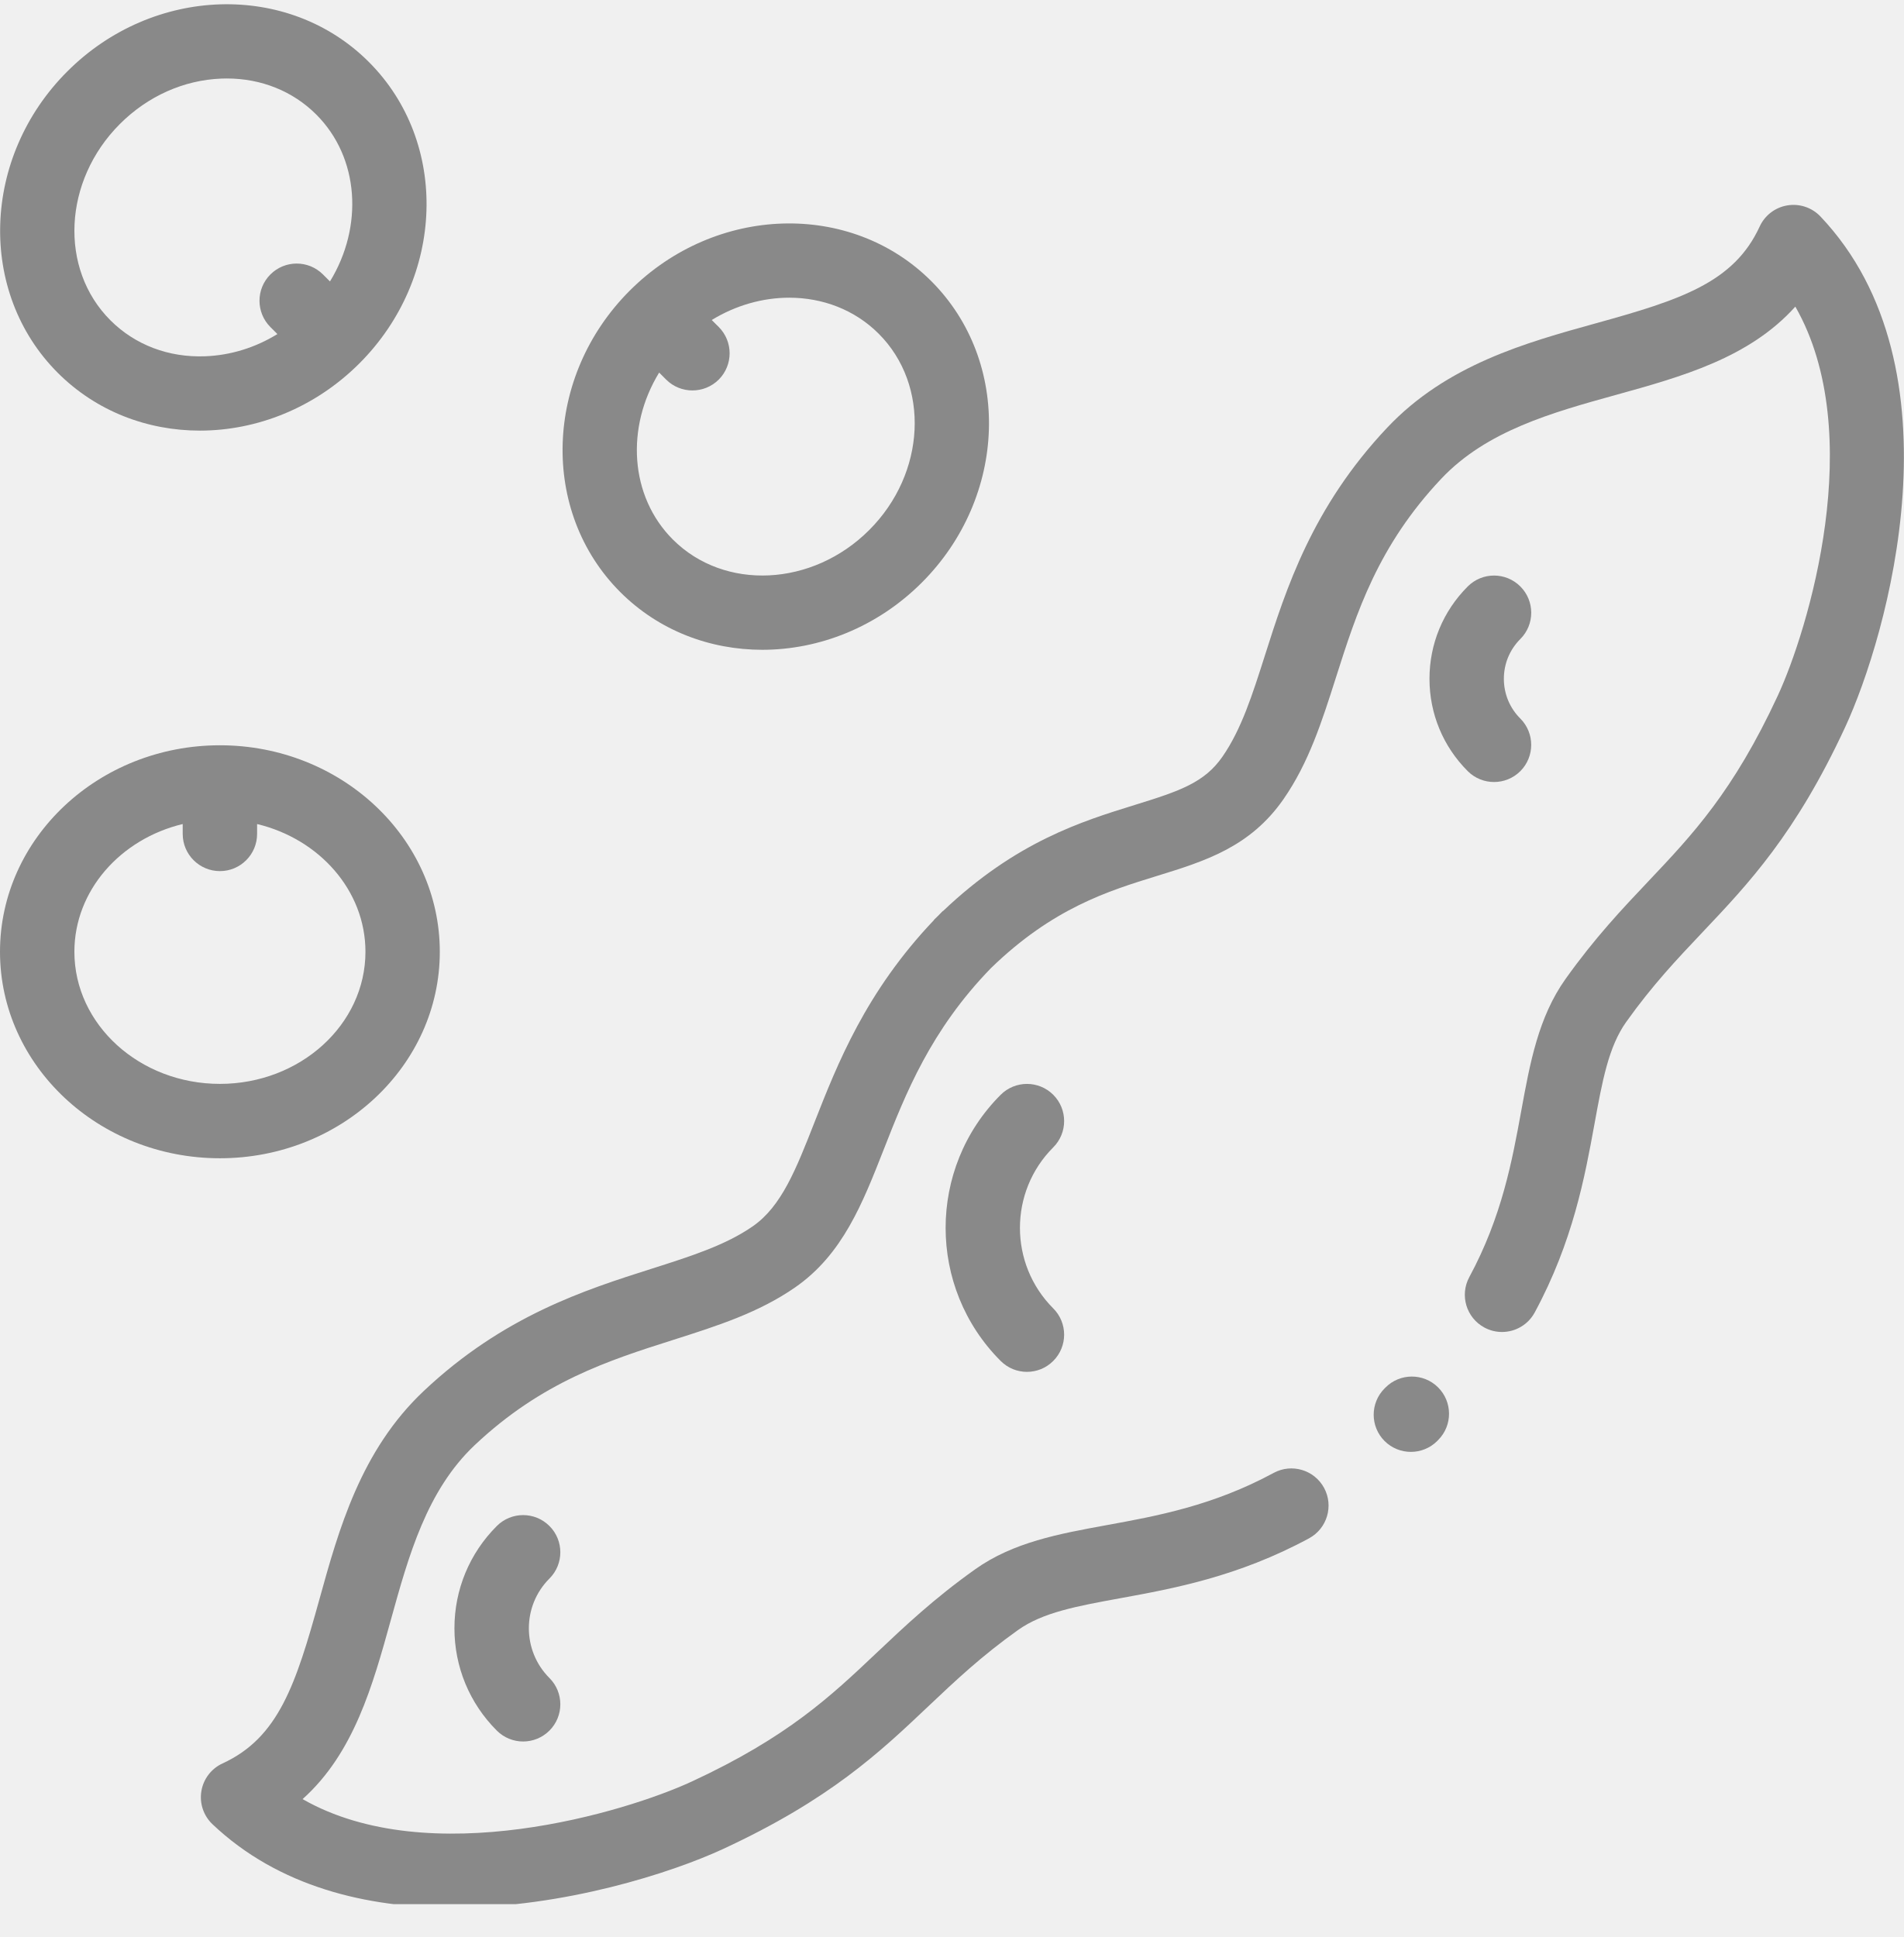
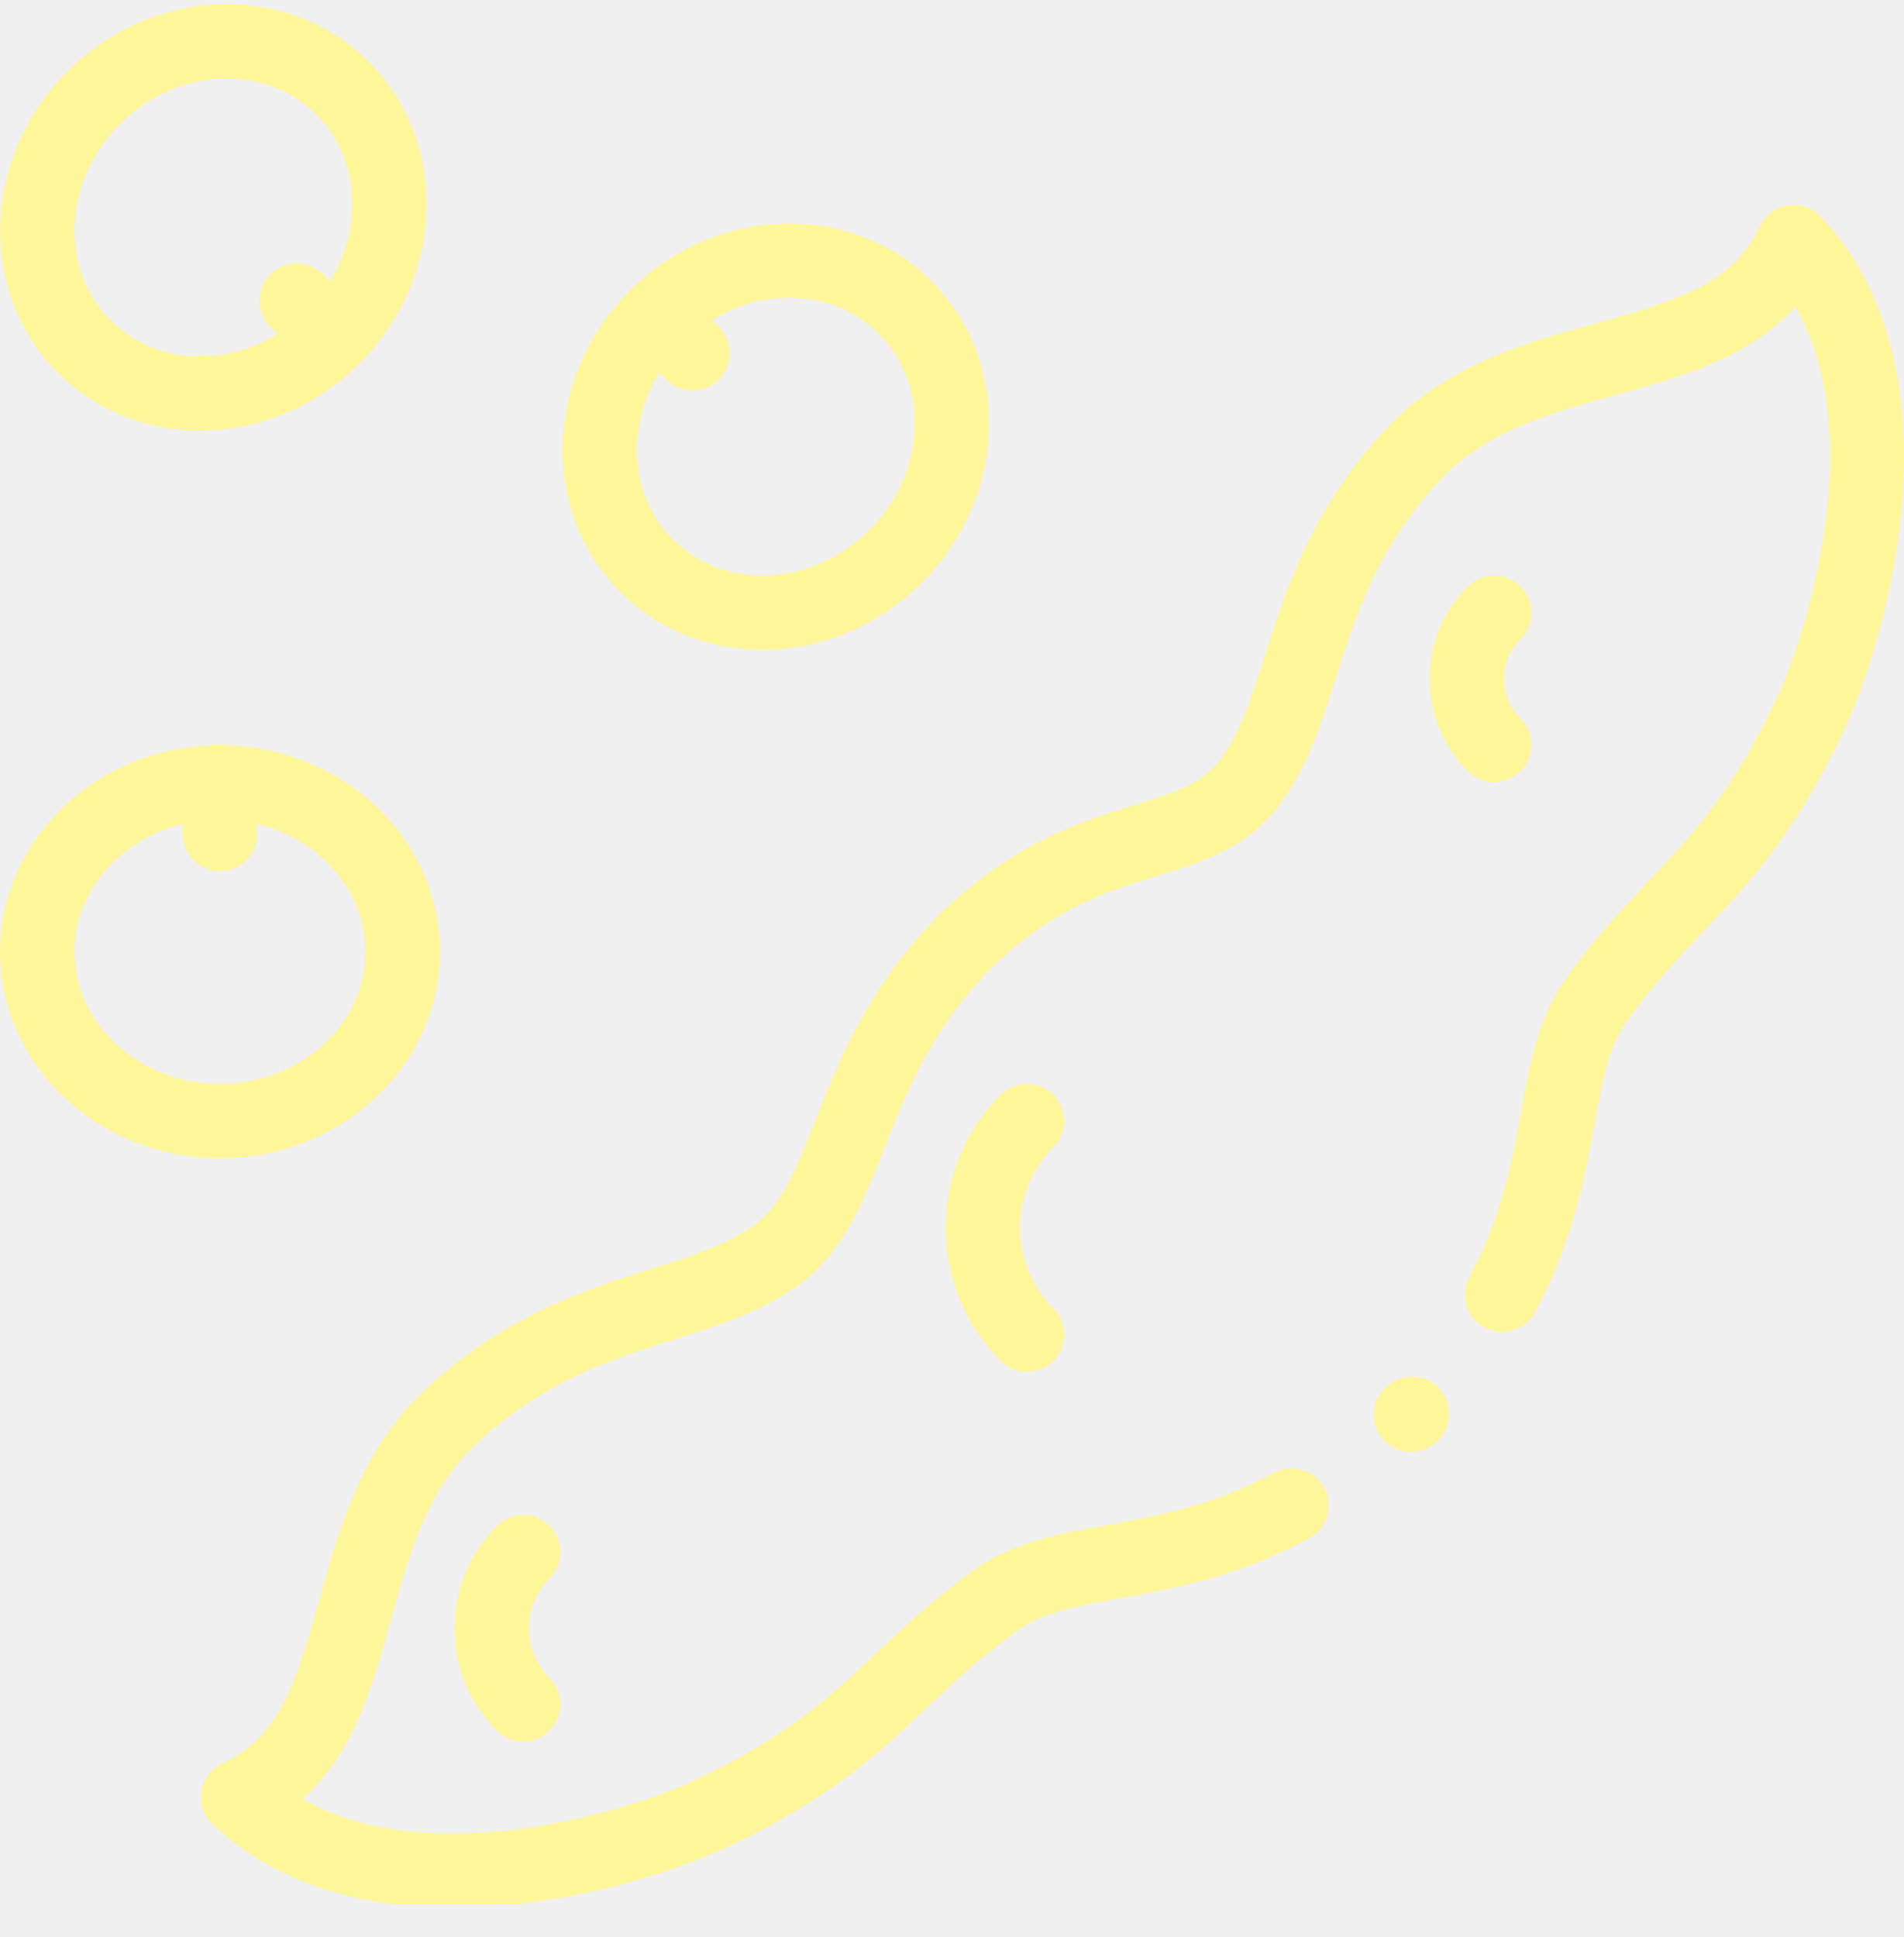
<svg xmlns="http://www.w3.org/2000/svg" width="57" height="58" viewBox="0 0 57 58" fill="none">
  <g clip-path="url(#clip0)">
-     <path d="M41.477 41.549L41.452 41.574C41.017 42.009 41.017 42.714 41.452 43.149C41.67 43.366 41.955 43.474 42.239 43.474C42.524 43.474 42.809 43.366 43.027 43.149L43.06 43.115C43.492 42.678 43.488 41.973 43.051 41.54C42.614 41.108 41.909 41.112 41.477 41.549Z" fill="#898989" />
-     <path d="M54.501 6.482C54.246 6.214 53.876 6.09 53.511 6.15C53.146 6.21 52.835 6.448 52.681 6.784C51.911 8.461 50.316 8.978 47.776 9.681C45.683 10.261 43.312 10.918 41.529 12.807C39.281 15.19 38.501 17.641 37.874 19.611C37.493 20.808 37.164 21.842 36.597 22.659C36.061 23.43 35.332 23.683 33.982 24.1C32.387 24.593 30.417 25.202 28.232 27.28C28.231 27.278 28.23 27.277 28.229 27.275C28.183 27.321 28.139 27.366 28.095 27.412C28.049 27.457 28.003 27.501 27.957 27.547C27.959 27.548 27.96 27.549 27.962 27.549C25.918 29.698 25.07 31.859 24.383 33.609C23.832 35.013 23.398 36.121 22.537 36.719C21.72 37.286 20.687 37.615 19.489 37.996C17.52 38.623 15.068 39.403 12.686 41.651C10.796 43.433 10.14 45.805 9.56 47.898C8.856 50.437 8.34 52.033 6.662 52.803C6.327 52.957 6.089 53.268 6.029 53.632C5.968 53.997 6.093 54.368 6.361 54.623C8.341 56.5 10.979 57.122 13.552 57.122C16.89 57.122 20.116 56.074 21.647 55.365C24.846 53.882 26.339 52.469 27.782 51.102C28.601 50.327 29.375 49.594 30.481 48.806C31.222 48.279 32.246 48.092 33.543 47.855C35.112 47.569 37.064 47.213 39.191 46.062C39.732 45.769 39.933 45.093 39.641 44.553C39.348 44.012 38.672 43.811 38.132 44.103C36.315 45.087 34.63 45.394 33.144 45.665C31.699 45.929 30.334 46.178 29.19 46.993C27.957 47.871 27.09 48.692 26.251 49.485C24.877 50.786 23.579 52.015 20.71 53.345C18.753 54.252 12.861 56.047 9.059 53.871C10.597 52.493 11.159 50.466 11.705 48.492C12.232 46.591 12.776 44.626 14.214 43.27C16.227 41.371 18.229 40.733 20.164 40.118C21.476 39.7 22.715 39.306 23.807 38.547C25.224 37.564 25.822 36.038 26.456 34.423C27.113 32.747 27.857 30.853 29.669 28.987C31.518 27.192 33.174 26.68 34.639 26.228C36.073 25.785 37.427 25.367 38.426 23.929C39.184 22.837 39.578 21.598 39.996 20.286C40.612 18.351 41.249 16.349 43.148 14.336C44.504 12.898 46.469 12.354 48.37 11.827C50.344 11.28 52.372 10.718 53.749 9.181C55.925 12.984 54.131 18.875 53.223 20.832C51.893 23.701 50.664 24.999 49.364 26.373C48.569 27.212 47.749 28.079 46.871 29.311C46.056 30.456 45.807 31.821 45.543 33.266C45.272 34.749 44.966 36.43 43.988 38.241C43.696 38.783 43.898 39.458 44.439 39.75C44.607 39.841 44.788 39.884 44.967 39.884C45.362 39.884 45.746 39.672 45.947 39.299C47.093 37.177 47.448 35.23 47.734 33.665C47.97 32.368 48.157 31.344 48.684 30.603C49.472 29.497 50.205 28.723 50.98 27.904C52.347 26.46 53.76 24.968 55.243 21.769C56.499 19.058 58.814 11.031 54.501 6.482Z" fill="#898989" />
-     <path d="M31.533 32.782C31.098 32.347 30.393 32.347 29.958 32.782C27.761 34.979 27.761 38.554 29.958 40.751C30.176 40.969 30.46 41.078 30.745 41.078C31.03 41.078 31.315 40.969 31.532 40.751C31.967 40.317 31.967 39.612 31.532 39.177C30.203 37.848 30.203 35.685 31.532 34.356C31.967 33.921 31.967 33.216 31.533 32.782Z" fill="#898989" />
-     <path d="M16.449 45.693C16.014 45.258 15.309 45.258 14.874 45.693C14.056 46.511 13.605 47.599 13.605 48.756C13.605 49.913 14.056 51.002 14.874 51.82C15.092 52.037 15.377 52.146 15.662 52.146C15.946 52.146 16.231 52.037 16.449 51.82C16.884 51.385 16.884 50.68 16.449 50.245C15.628 49.424 15.628 48.088 16.449 47.267C16.884 46.832 16.884 46.127 16.449 45.693Z" fill="#898989" />
-     <path d="M45.516 17.56C45.081 17.125 44.377 17.125 43.942 17.56C43.203 18.299 42.796 19.281 42.796 20.325C42.796 21.37 43.203 22.352 43.942 23.091C44.159 23.308 44.444 23.416 44.729 23.416C45.014 23.416 45.298 23.308 45.516 23.091C45.95 22.656 45.95 21.951 45.516 21.516C45.197 21.198 45.023 20.775 45.023 20.325C45.023 19.876 45.197 19.453 45.516 19.134C45.951 18.7 45.951 17.995 45.516 17.56Z" fill="#898989" />
-     <path d="M13.167 28.499C13.167 25.09 10.214 22.316 6.584 22.316C2.953 22.316 0 25.09 0 28.499C0 31.908 2.953 34.682 6.584 34.682C10.214 34.682 13.167 31.908 13.167 28.499ZM2.227 28.499C2.227 26.667 3.606 25.122 5.47 24.674V24.971C5.47 25.585 5.969 26.084 6.584 26.084C7.199 26.084 7.697 25.585 7.697 24.971V24.674C9.562 25.122 10.941 26.667 10.941 28.499C10.941 30.68 8.986 32.455 6.584 32.455C4.181 32.455 2.227 30.68 2.227 28.499Z" fill="#898989" />
-     <path d="M22.823 19.457C24.523 19.457 26.261 18.781 27.597 17.445C30.164 14.878 30.291 10.829 27.881 8.418C25.47 6.008 21.421 6.135 18.854 8.702C16.287 11.269 16.16 15.318 18.57 17.729C19.726 18.885 21.258 19.457 22.823 19.457ZM26.306 9.992C27.849 11.535 27.722 14.172 26.023 15.871C24.324 17.57 21.687 17.697 20.144 16.155C18.849 14.859 18.732 12.792 19.734 11.156L19.943 11.366C20.16 11.583 20.446 11.691 20.73 11.691C21.015 11.691 21.3 11.583 21.518 11.366C21.952 10.931 21.952 10.226 21.518 9.791L21.308 9.582C22.032 9.139 22.839 8.914 23.628 8.914C24.621 8.914 25.584 9.27 26.306 9.992Z" fill="#898989" />
-     <path d="M5.984 12.894C7.684 12.894 9.422 12.218 10.759 10.882C13.326 8.315 13.453 4.266 11.042 1.855C8.632 -0.556 4.582 -0.428 2.015 2.139C-0.552 4.705 -0.679 8.755 1.732 11.166C2.888 12.321 4.419 12.894 5.984 12.894ZM3.589 3.713C4.424 2.878 5.503 2.396 6.63 2.353C6.684 2.351 6.738 2.35 6.791 2.35C7.823 2.35 8.768 2.73 9.468 3.429C10.764 4.725 10.881 6.792 9.879 8.427L9.669 8.218C9.235 7.783 8.53 7.783 8.095 8.218C7.66 8.653 7.66 9.358 8.095 9.793L8.305 10.003C7.647 10.408 6.907 10.639 6.144 10.668C5.048 10.71 4.042 10.327 3.306 9.591C1.763 8.049 1.891 5.412 3.589 3.713Z" fill="#898989" />
+     <path d="M41.477 41.549L41.452 41.574C41.017 42.009 41.017 42.714 41.452 43.149C41.67 43.366 41.955 43.474 42.239 43.474C42.524 43.474 42.809 43.366 43.027 43.149L43.06 43.115C43.492 42.678 43.488 41.973 43.051 41.54C42.614 41.108 41.909 41.112 41.477 41.549Z" fill="#FFF599" />
+     <path d="M54.501 6.482C54.246 6.214 53.876 6.09 53.511 6.15C53.146 6.21 52.835 6.448 52.681 6.784C51.911 8.461 50.316 8.978 47.776 9.681C45.683 10.261 43.312 10.918 41.529 12.807C39.281 15.19 38.501 17.641 37.874 19.611C37.493 20.808 37.164 21.842 36.597 22.659C36.061 23.43 35.332 23.683 33.982 24.1C32.387 24.593 30.417 25.202 28.232 27.28C28.231 27.278 28.23 27.277 28.229 27.275C28.183 27.321 28.139 27.366 28.095 27.412C28.049 27.457 28.003 27.501 27.957 27.547C27.959 27.548 27.96 27.549 27.962 27.549C25.918 29.698 25.07 31.859 24.383 33.609C23.832 35.013 23.398 36.121 22.537 36.719C21.72 37.286 20.687 37.615 19.489 37.996C17.52 38.623 15.068 39.403 12.686 41.651C10.796 43.433 10.14 45.805 9.56 47.898C8.856 50.437 8.34 52.033 6.662 52.803C6.327 52.957 6.089 53.268 6.029 53.632C5.968 53.997 6.093 54.368 6.361 54.623C8.341 56.5 10.979 57.122 13.552 57.122C16.89 57.122 20.116 56.074 21.647 55.365C24.846 53.882 26.339 52.469 27.782 51.102C28.601 50.327 29.375 49.594 30.481 48.806C31.222 48.279 32.246 48.092 33.543 47.855C35.112 47.569 37.064 47.213 39.191 46.062C39.732 45.769 39.933 45.093 39.641 44.553C39.348 44.012 38.672 43.811 38.132 44.103C36.315 45.087 34.63 45.394 33.144 45.665C31.699 45.929 30.334 46.178 29.19 46.993C27.957 47.871 27.09 48.692 26.251 49.485C24.877 50.786 23.579 52.015 20.71 53.345C18.753 54.252 12.861 56.047 9.059 53.871C10.597 52.493 11.159 50.466 11.705 48.492C12.232 46.591 12.776 44.626 14.214 43.27C16.227 41.371 18.229 40.733 20.164 40.118C21.476 39.7 22.715 39.306 23.807 38.547C25.224 37.564 25.822 36.038 26.456 34.423C27.113 32.747 27.857 30.853 29.669 28.987C31.518 27.192 33.174 26.68 34.639 26.228C36.073 25.785 37.427 25.367 38.426 23.929C39.184 22.837 39.578 21.598 39.996 20.286C40.612 18.351 41.249 16.349 43.148 14.336C44.504 12.898 46.469 12.354 48.37 11.827C50.344 11.28 52.372 10.718 53.749 9.181C55.925 12.984 54.131 18.875 53.223 20.832C51.893 23.701 50.664 24.999 49.364 26.373C48.569 27.212 47.749 28.079 46.871 29.311C46.056 30.456 45.807 31.821 45.543 33.266C45.272 34.749 44.966 36.43 43.988 38.241C43.696 38.783 43.898 39.458 44.439 39.75C44.607 39.841 44.788 39.884 44.967 39.884C45.362 39.884 45.746 39.672 45.947 39.299C47.093 37.177 47.448 35.23 47.734 33.665C47.97 32.368 48.157 31.344 48.684 30.603C49.472 29.497 50.205 28.723 50.98 27.904C52.347 26.46 53.76 24.968 55.243 21.769C56.499 19.058 58.814 11.031 54.501 6.482Z" fill="#FFF599" />
+     <path d="M31.533 32.782C31.098 32.347 30.393 32.347 29.958 32.782C27.761 34.979 27.761 38.554 29.958 40.751C30.176 40.969 30.46 41.078 30.745 41.078C31.03 41.078 31.315 40.969 31.532 40.751C31.967 40.317 31.967 39.612 31.532 39.177C30.203 37.848 30.203 35.685 31.532 34.356C31.967 33.921 31.967 33.216 31.533 32.782Z" fill="#FFF599" />
+     <path d="M16.449 45.693C16.014 45.258 15.309 45.258 14.874 45.693C14.056 46.511 13.605 47.599 13.605 48.756C13.605 49.913 14.056 51.002 14.874 51.82C15.092 52.037 15.377 52.146 15.662 52.146C15.946 52.146 16.231 52.037 16.449 51.82C16.884 51.385 16.884 50.68 16.449 50.245C15.628 49.424 15.628 48.088 16.449 47.267C16.884 46.832 16.884 46.127 16.449 45.693Z" fill="#FFF599" />
+     <path d="M45.516 17.56C45.081 17.125 44.377 17.125 43.942 17.56C43.203 18.299 42.796 19.281 42.796 20.325C42.796 21.37 43.203 22.352 43.942 23.091C44.159 23.308 44.444 23.416 44.729 23.416C45.014 23.416 45.298 23.308 45.516 23.091C45.95 22.656 45.95 21.951 45.516 21.516C45.197 21.198 45.023 20.775 45.023 20.325C45.023 19.876 45.197 19.453 45.516 19.134C45.951 18.7 45.951 17.995 45.516 17.56Z" fill="#FFF599" />
+     <path d="M13.167 28.499C13.167 25.09 10.214 22.316 6.584 22.316C2.953 22.316 0 25.09 0 28.499C0 31.908 2.953 34.682 6.584 34.682C10.214 34.682 13.167 31.908 13.167 28.499ZM2.227 28.499C2.227 26.667 3.606 25.122 5.47 24.674V24.971C5.47 25.585 5.969 26.084 6.584 26.084C7.199 26.084 7.697 25.585 7.697 24.971V24.674C9.562 25.122 10.941 26.667 10.941 28.499C10.941 30.68 8.986 32.455 6.584 32.455C4.181 32.455 2.227 30.68 2.227 28.499Z" fill="#FFF599" />
+     <path d="M22.823 19.457C24.523 19.457 26.261 18.781 27.597 17.445C30.164 14.878 30.291 10.829 27.881 8.418C25.47 6.008 21.421 6.135 18.854 8.702C16.287 11.269 16.16 15.318 18.57 17.729C19.726 18.885 21.258 19.457 22.823 19.457ZM26.306 9.992C27.849 11.535 27.722 14.172 26.023 15.871C24.324 17.57 21.687 17.697 20.144 16.155C18.849 14.859 18.732 12.792 19.734 11.156L19.943 11.366C20.16 11.583 20.446 11.691 20.73 11.691C21.015 11.691 21.3 11.583 21.518 11.366C21.952 10.931 21.952 10.226 21.518 9.791L21.308 9.582C22.032 9.139 22.839 8.914 23.628 8.914C24.621 8.914 25.584 9.27 26.306 9.992Z" fill="#FFF599" />
+     <path d="M5.984 12.894C7.684 12.894 9.422 12.218 10.759 10.882C13.326 8.315 13.453 4.266 11.042 1.855C8.632 -0.556 4.582 -0.428 2.015 2.139C-0.552 4.705 -0.679 8.755 1.732 11.166C2.888 12.321 4.419 12.894 5.984 12.894ZM3.589 3.713C4.424 2.878 5.503 2.396 6.63 2.353C6.684 2.351 6.738 2.35 6.791 2.35C7.823 2.35 8.768 2.73 9.468 3.429C10.764 4.725 10.881 6.792 9.879 8.427L9.669 8.218C9.235 7.783 8.53 7.783 8.095 8.218C7.66 8.653 7.66 9.358 8.095 9.793L8.305 10.003C7.647 10.408 6.907 10.639 6.144 10.668C5.048 10.71 4.042 10.327 3.306 9.591C1.763 8.049 1.891 5.412 3.589 3.713Z" fill="#FFF599" />
  </g>
  <defs>
    <clipPath id="clip0">
      <rect width="57" height="57" fill="white" transform="translate(0 0.015625)" />
    </clipPath>
  </defs>
</svg>
